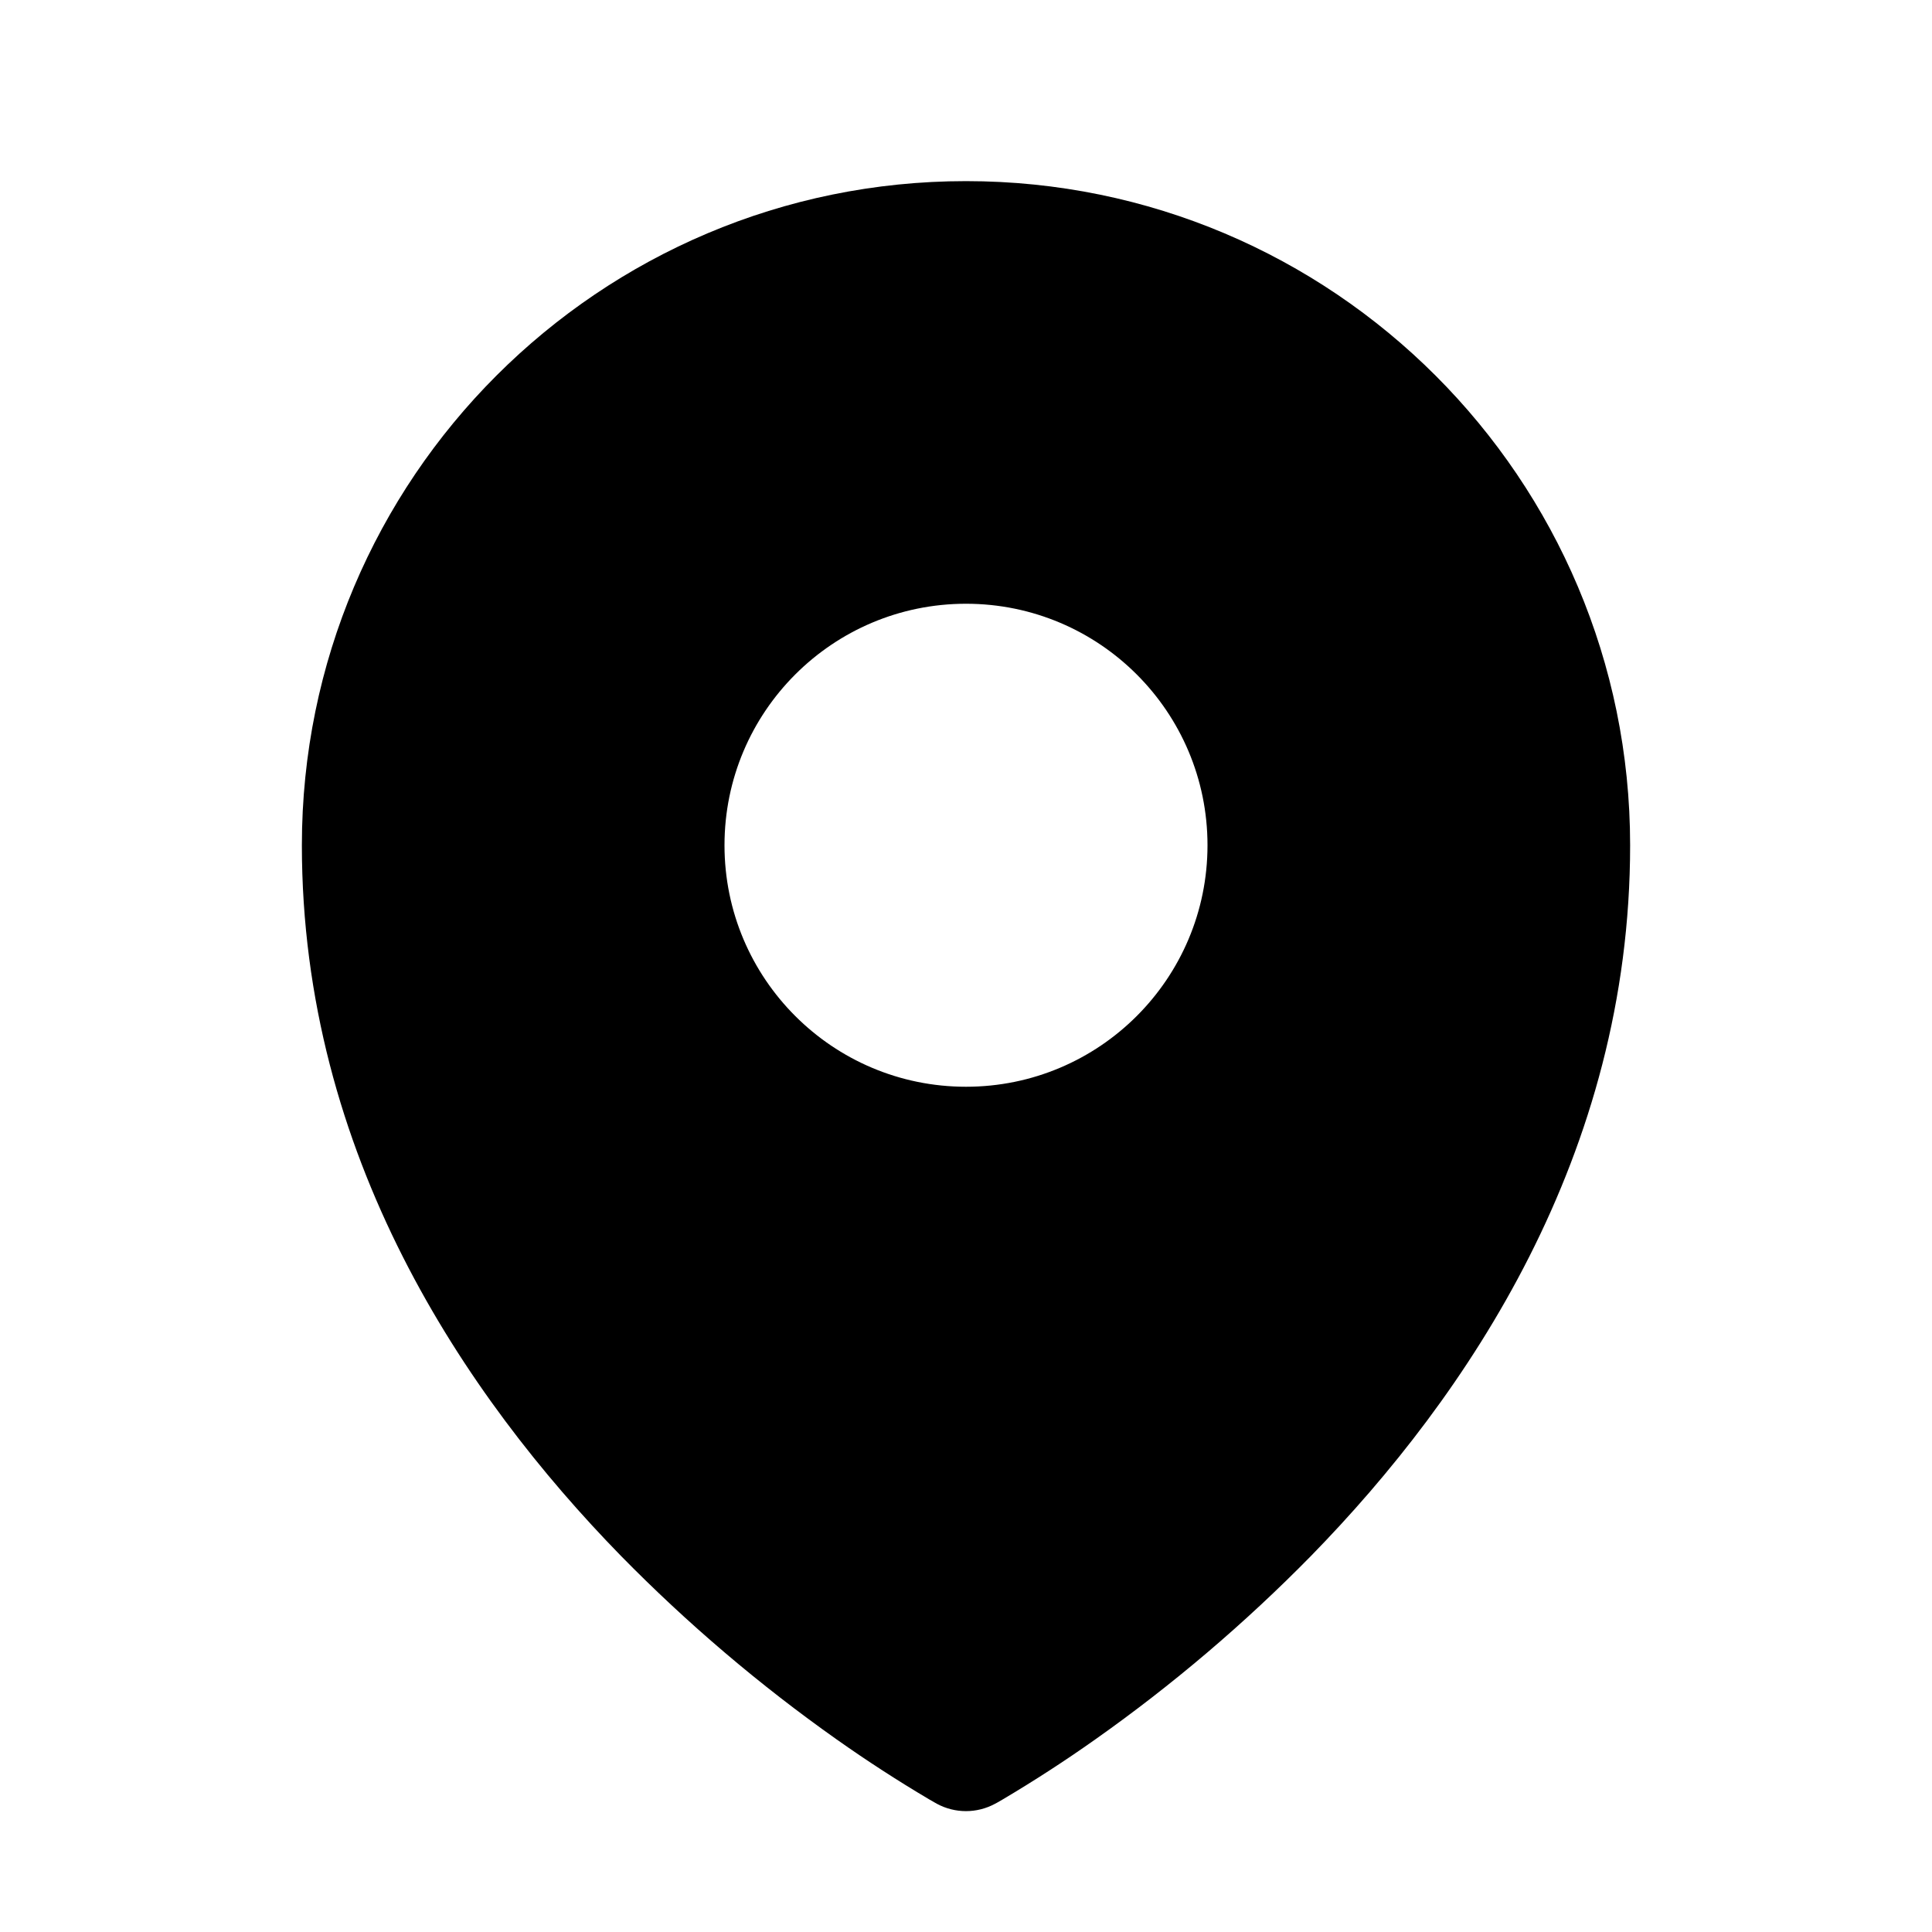
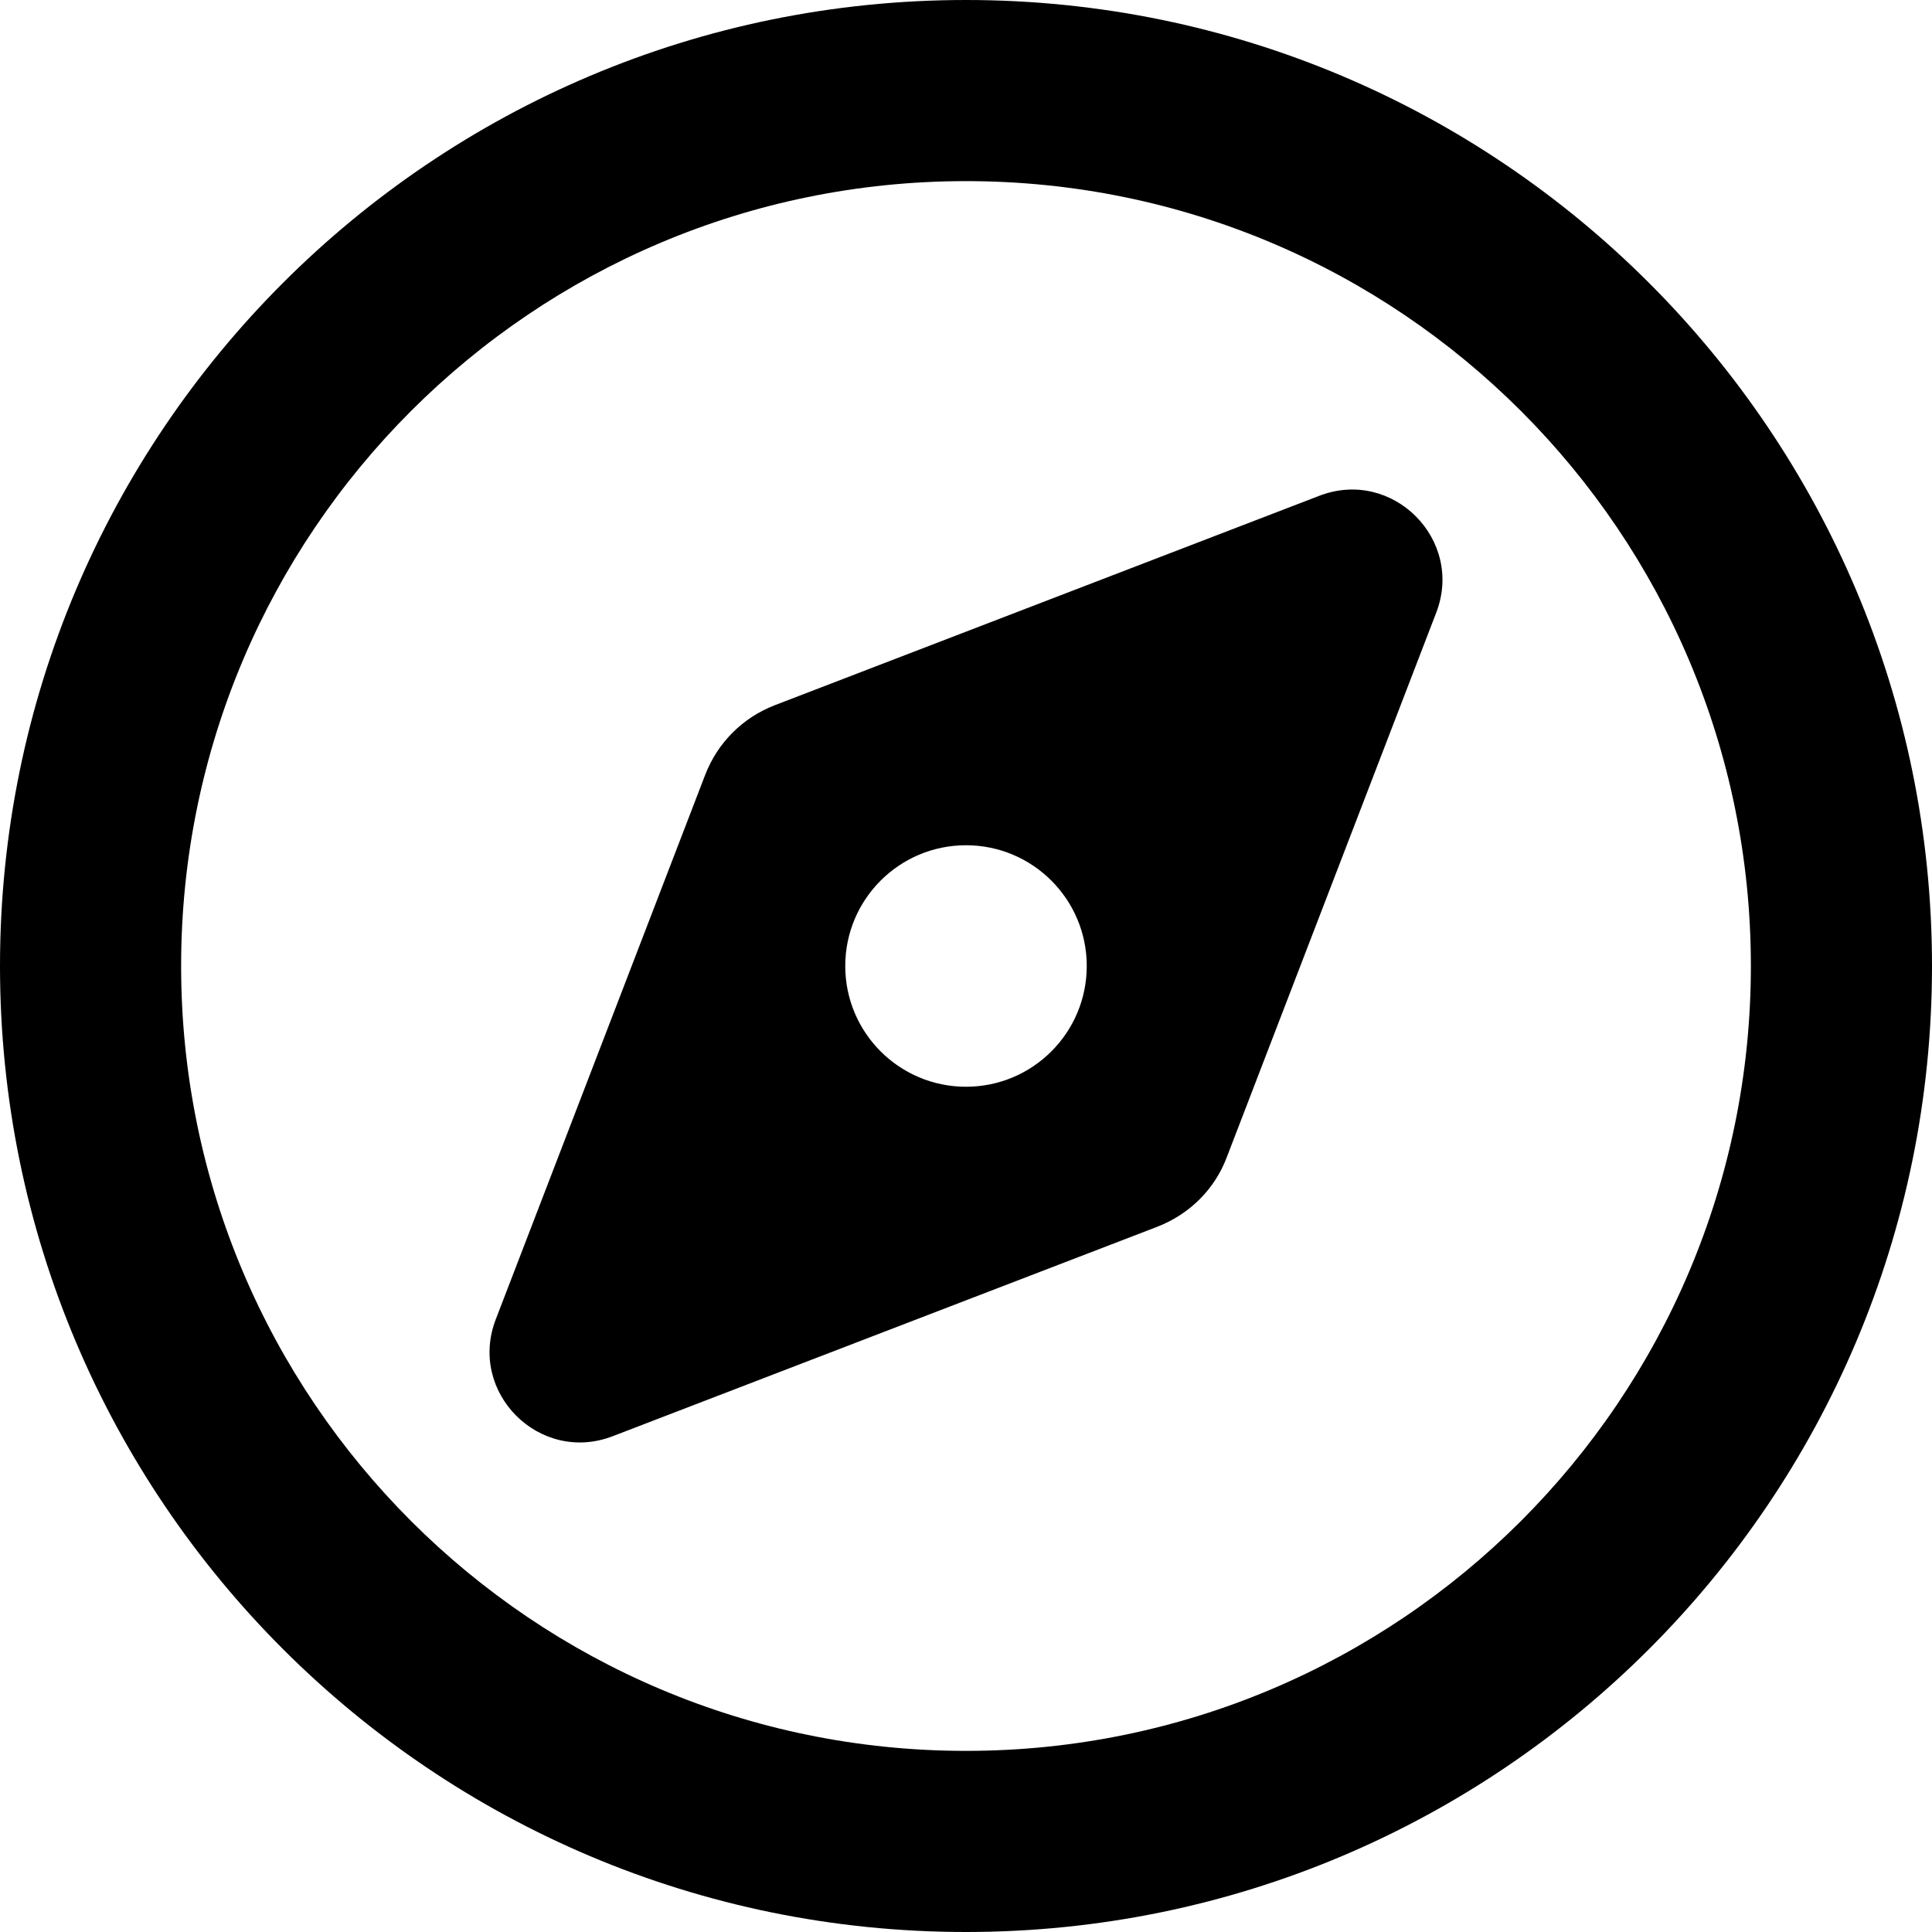
- <svg xmlns="http://www.w3.org/2000/svg" viewBox="0 0 24 24" fill="currentColor" class="w-6 h-6">
-   <path fill-rule="evenodd" d="M11.54 22.351l.07.04.028.016a.76.76 0 00.723 0l.028-.015.071-.041a16.975 16.975 0 001.144-.742 19.58 19.58 0 002.683-2.282c1.944-1.99 3.963-4.98 3.963-8.827a8.25 8.25 0 00-16.5 0c0 3.846 2.02 6.837 3.963 8.827a19.58 19.58 0 002.682 2.282 16.975 16.975 0 001.145.742zM12 13.5a3 3 0 100-6 3 3 0 000 6z" clip-rule="evenodd" />
+ <svg xmlns="http://www.w3.org/2000/svg" height="1em" viewBox="0 0 512 512">
+   <path d="M464 256A208 208 0 1 0 48 256a208 208 0 1 0 416 0zM0 256a256 256 0 1 1 512 0A256 256 0 1 1 0 256zm306.7 69.1L162.4 380.6c-19.4 7.5-38.5-11.6-31-31l55.5-144.3c3.3-8.5 9.9-15.1 18.4-18.4l144.3-55.5c19.4-7.5 38.5 11.6 31 31L325.1 306.7c-3.2 8.5-9.9 15.1-18.4 18.4zM288 256a32 32 0 1 0 -64 0 32 32 0 1 0 64 0z" />
</svg>
